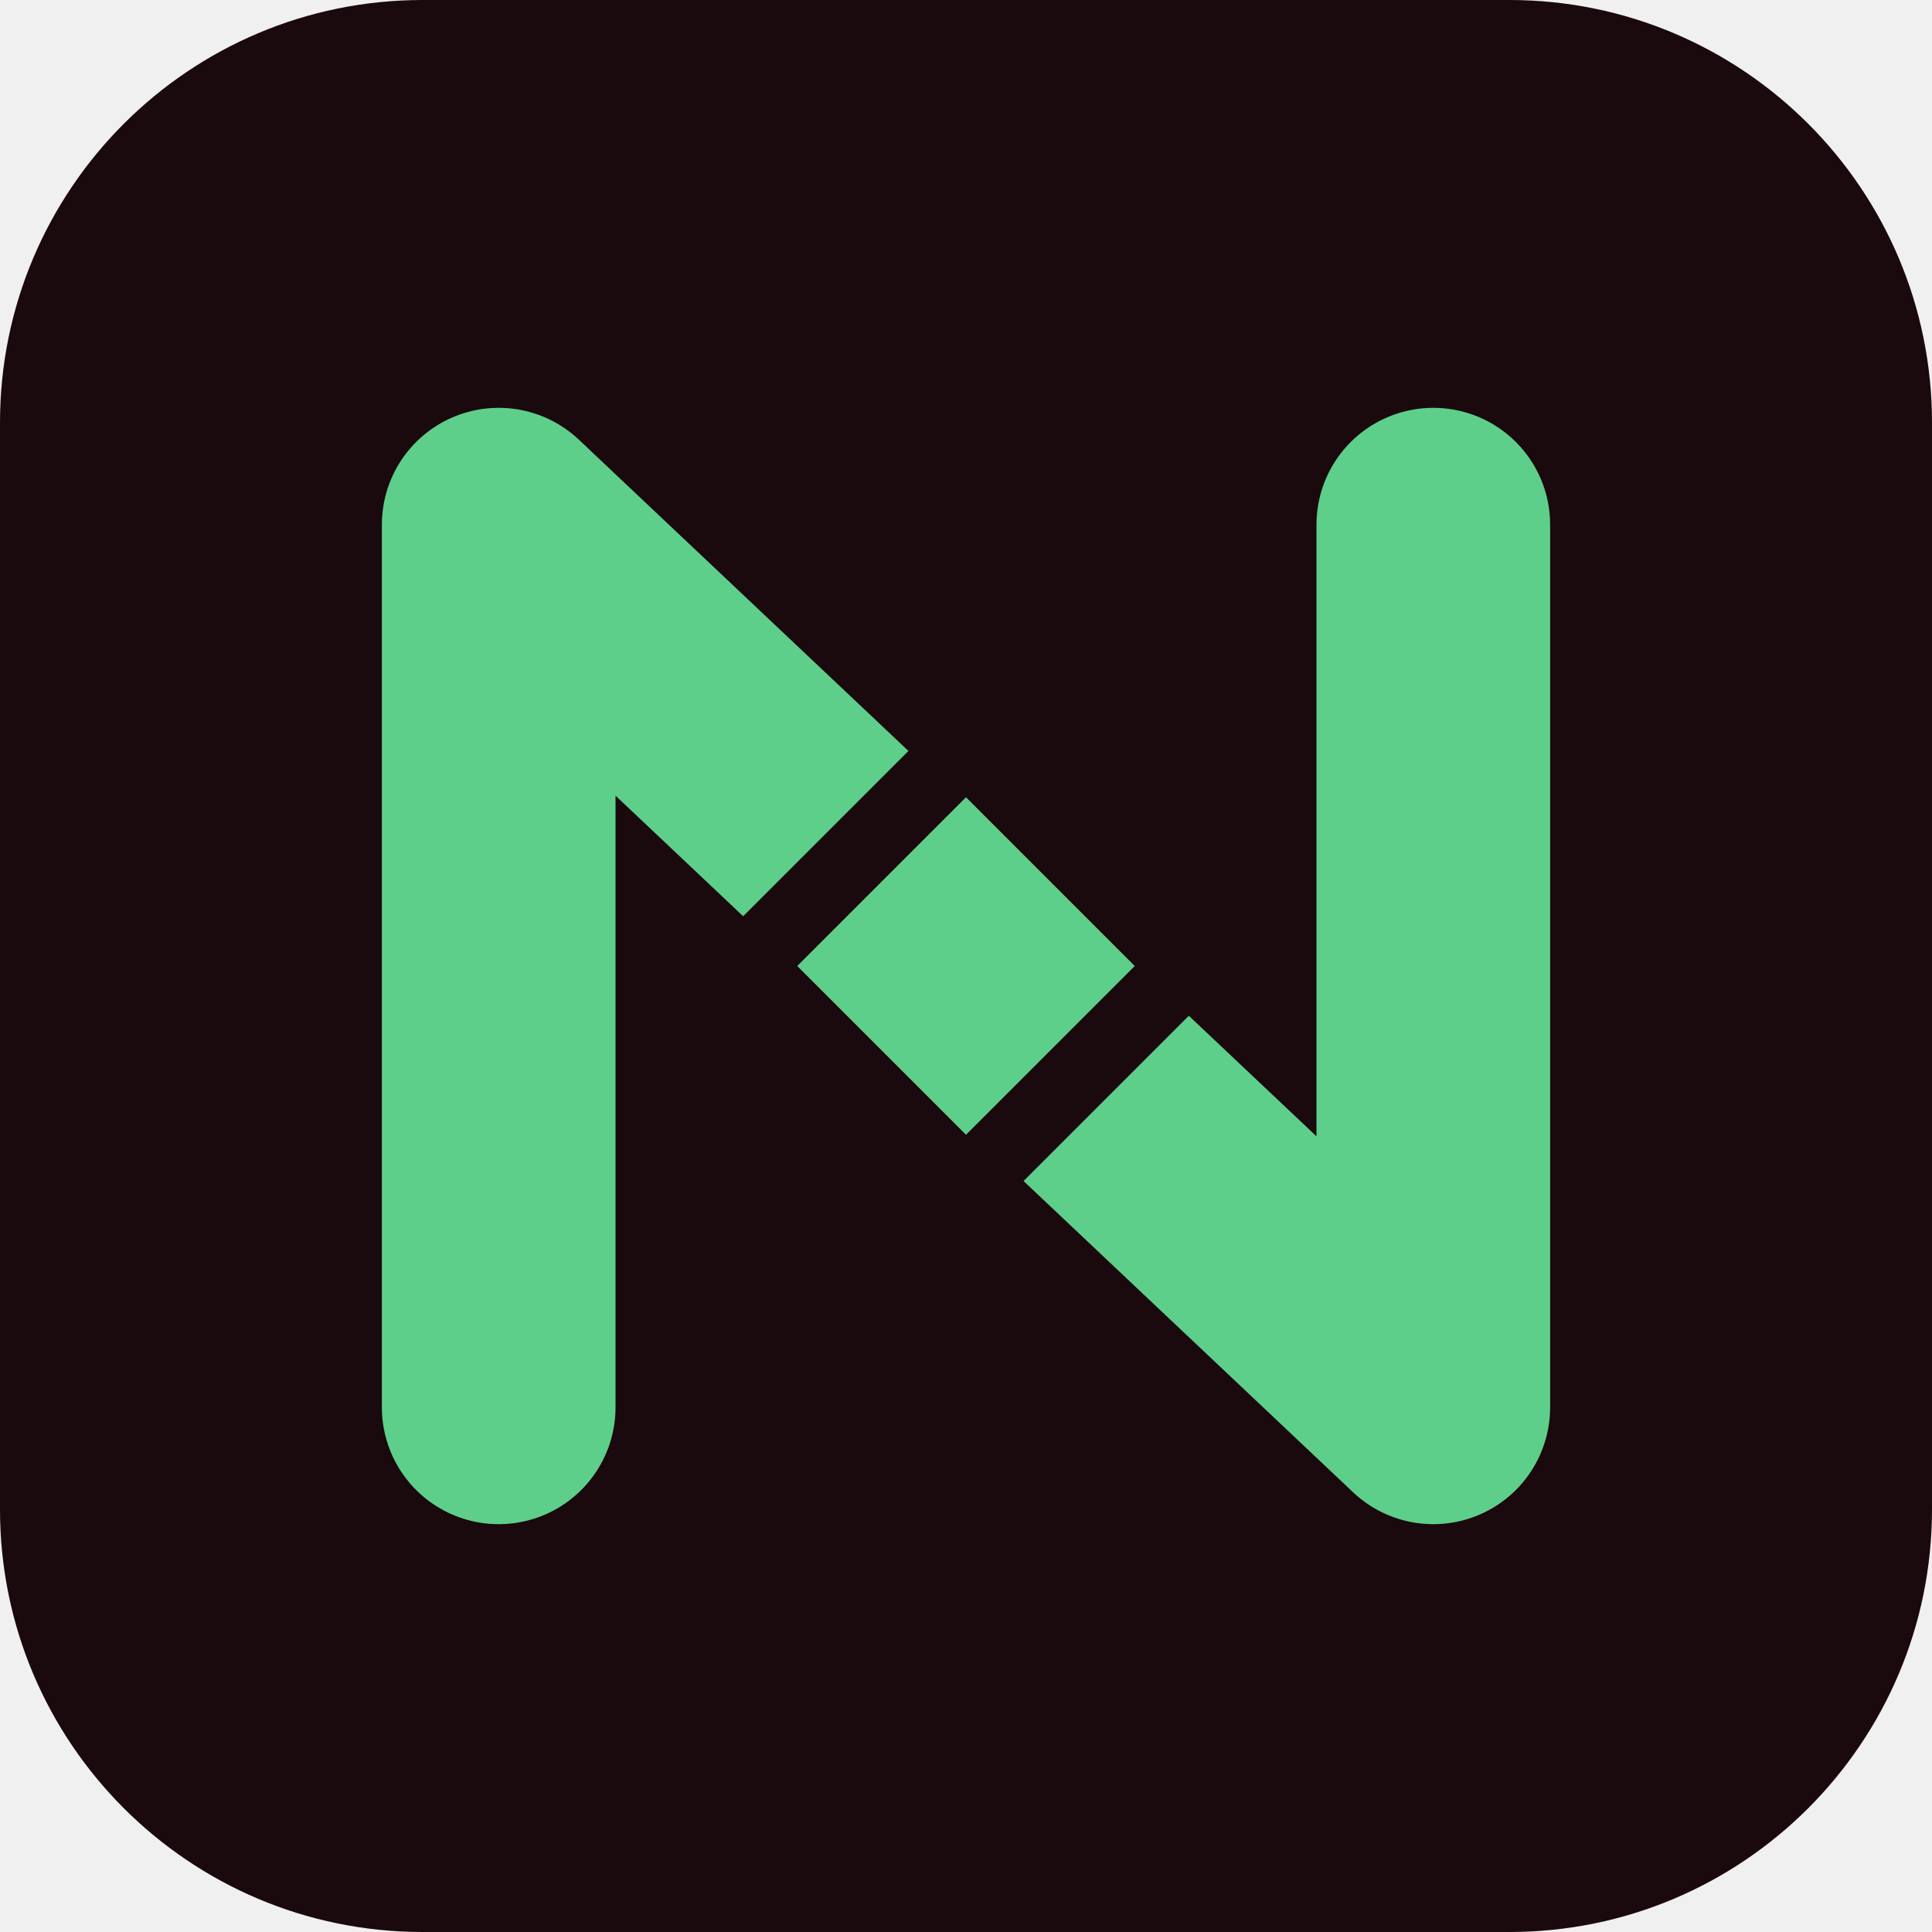
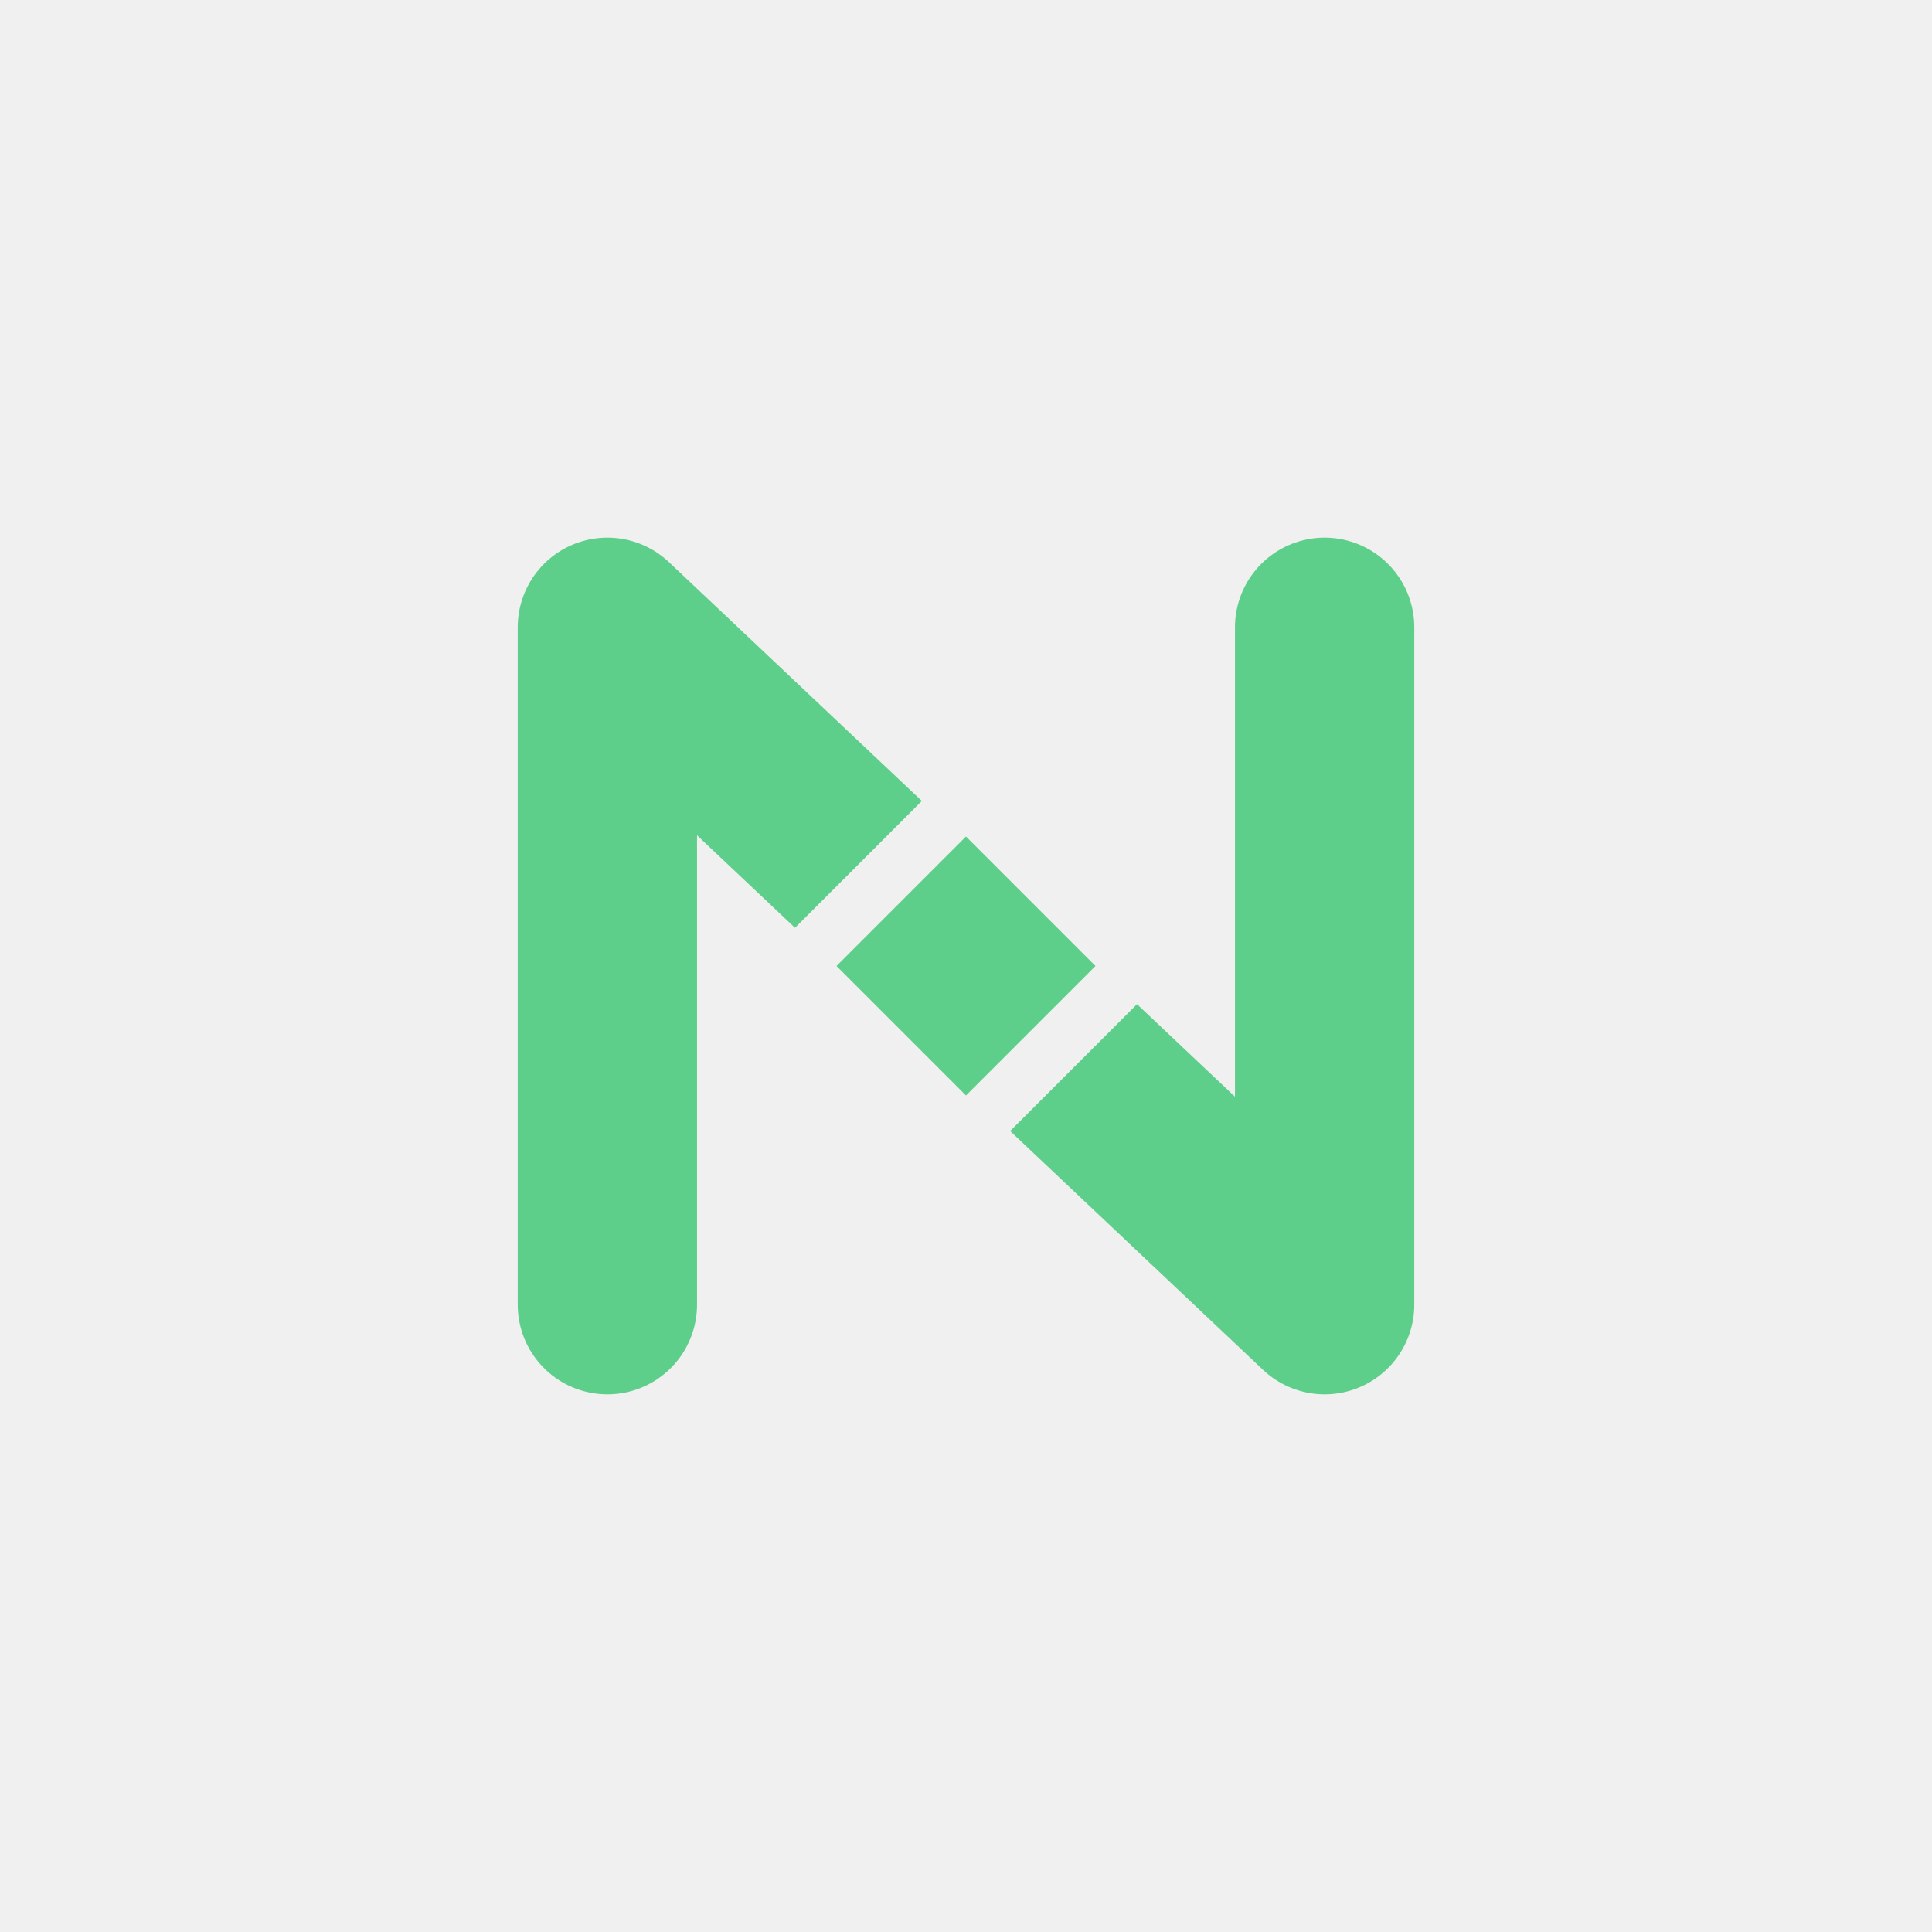
- <svg xmlns="http://www.w3.org/2000/svg" viewBox="0 0 64 64" width="64" height="64" fill="none">
+ <svg xmlns="http://www.w3.org/2000/svg" viewBox="0 0 64 64" width="1024" height="1024" fill="none">
  <mask id="junction" maskUnits="userSpaceOnUse" x="0" y="0" width="64" height="64">
    <rect width="64" height="64" fill="#fff" />
    <path d="M32 21.5 42.5 32 32 42.5 21.5 32Z" fill="#000" />
  </mask>
-   <rect width="64" height="64" rx="14" fill="#1a090d" />
-   <g transform="translate(32 32) scale(.86) translate(-32 -32)">
+   <g transform="translate(32 32) scale(.66) translate(-32 -32)">
    <path d="M14 49V15l36 34V15" stroke="#5ecf8a" stroke-width="9" stroke-linecap="round" stroke-linejoin="round" mask="url(#junction)" />
    <path d="M32 25.5 38.5 32 32 38.5 25.5 32Z" fill="#5ecf8a" />
  </g>
</svg>
